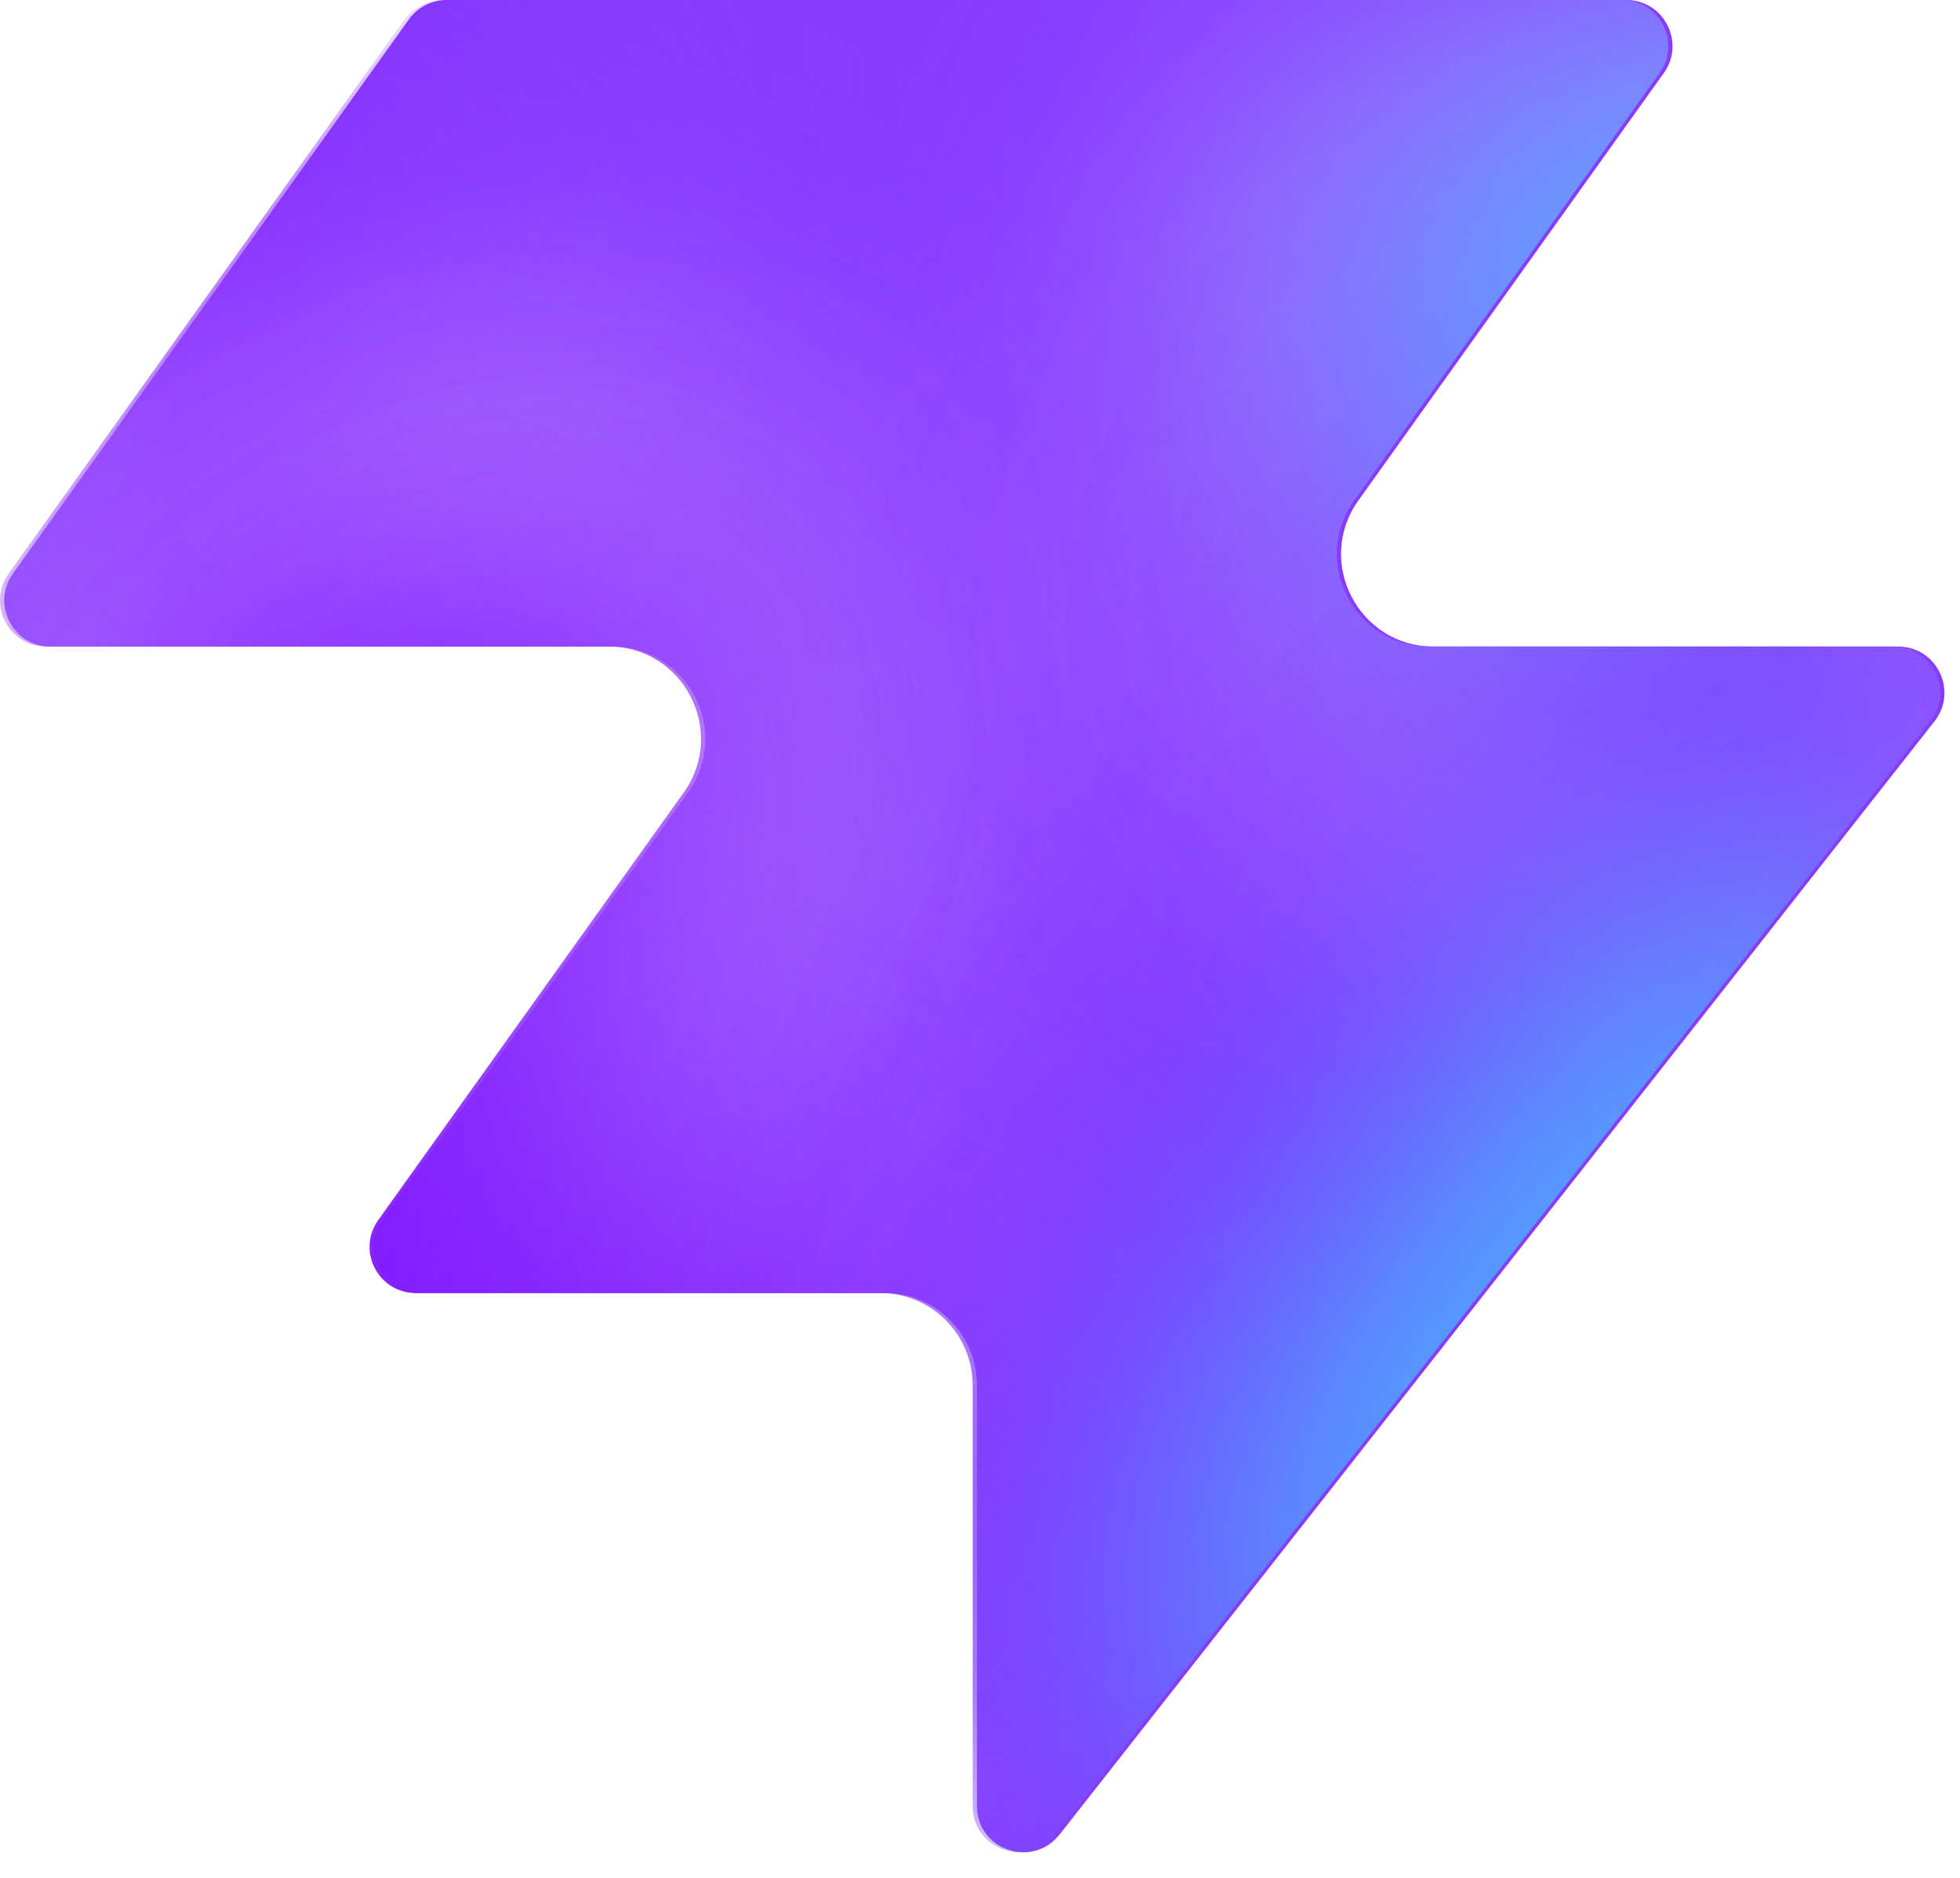
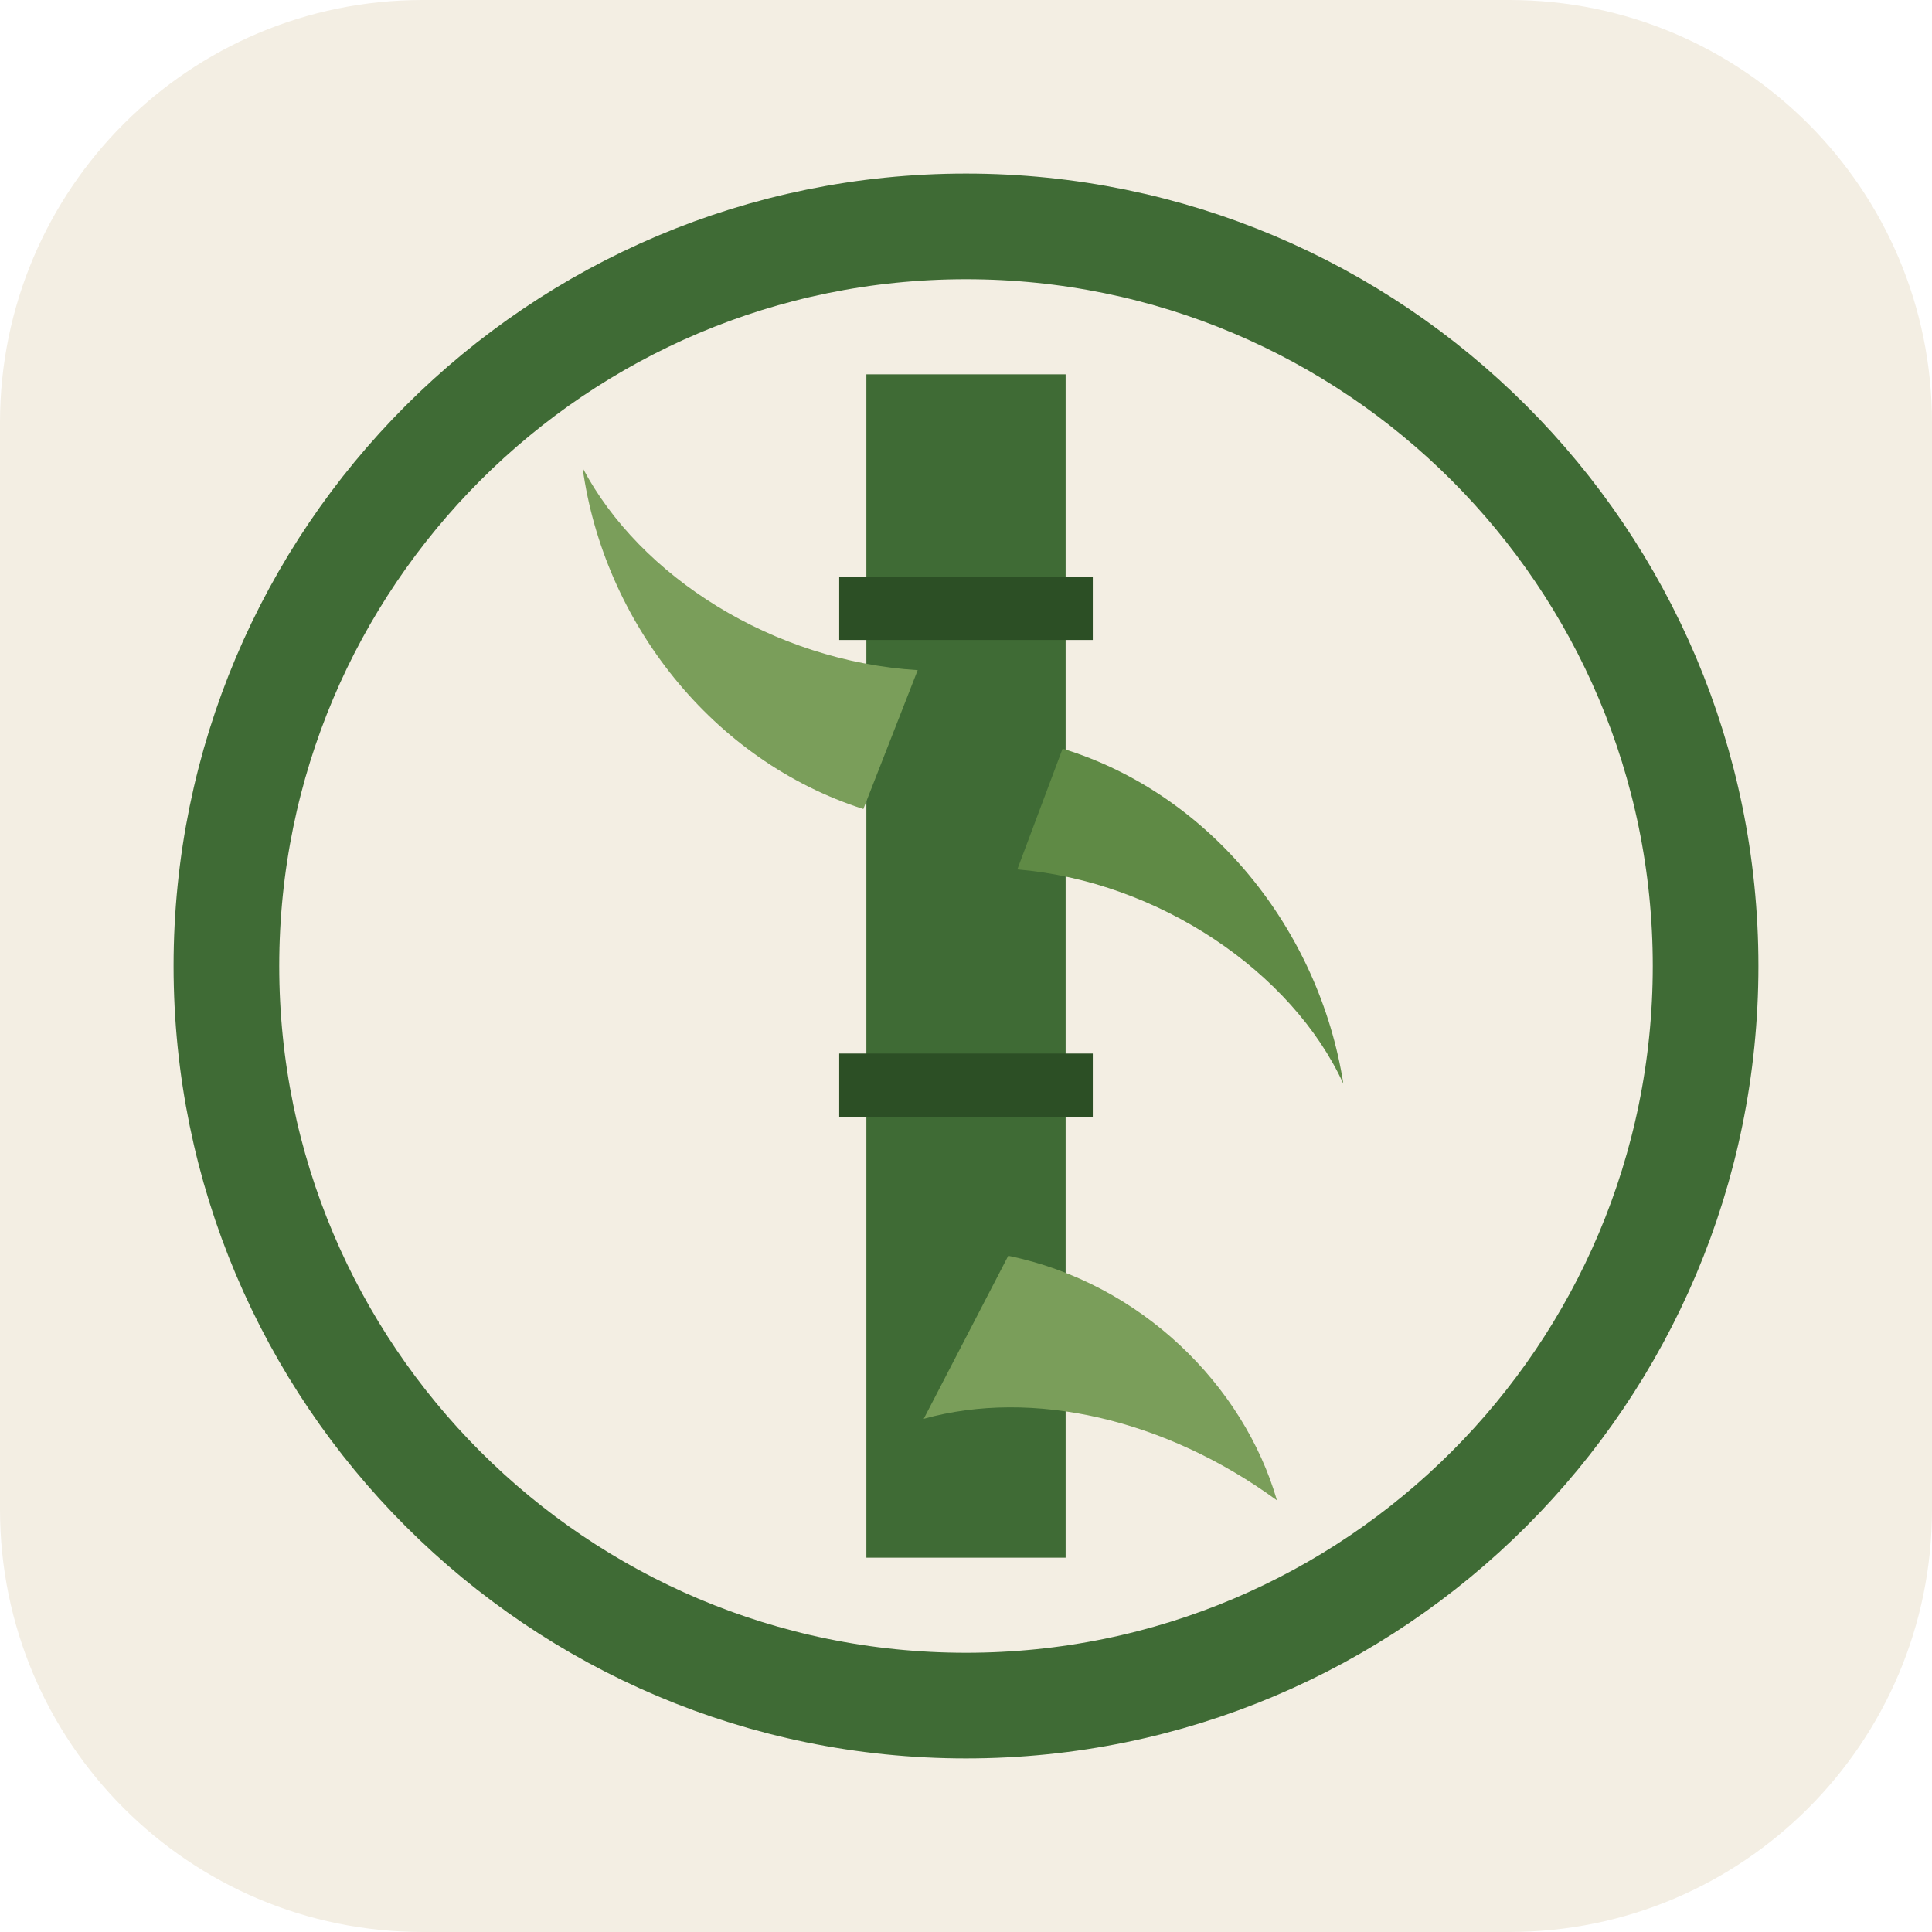
- <svg xmlns="http://www.w3.org/2000/svg" width="48" height="46" fill="none" viewBox="0 0 48 46">
-   <path fill="#863bff" d="M25.946 44.938c-.664.845-2.021.375-2.021-.698V33.937a2.26 2.26 0 0 0-2.262-2.262H10.287c-.92 0-1.456-1.04-.92-1.788l7.48-10.471c1.07-1.497 0-3.578-1.842-3.578H1.237c-.92 0-1.456-1.04-.92-1.788L10.013.474c.214-.297.556-.474.92-.474h28.894c.92 0 1.456 1.04.92 1.788l-7.48 10.471c-1.07 1.498 0 3.579 1.842 3.579h11.377c.943 0 1.473 1.088.89 1.83L25.947 44.94z" style="fill:#863bff;fill:color(display-p3 .525 .23 1);fill-opacity:1" />
-   <mask id="a" width="48" height="46" x="0" y="0" maskUnits="userSpaceOnUse" style="mask-type:alpha">
-     <path fill="#000" d="M25.842 44.938c-.664.844-2.021.375-2.021-.698V33.937a2.26 2.26 0 0 0-2.262-2.262H10.183c-.92 0-1.456-1.04-.92-1.788l7.48-10.471c1.07-1.498 0-3.579-1.842-3.579H1.133c-.92 0-1.456-1.04-.92-1.787L9.91.473c.214-.297.556-.474.92-.474h28.894c.92 0 1.456 1.04.92 1.788l-7.48 10.471c-1.07 1.498 0 3.578 1.842 3.578h11.377c.943 0 1.473 1.088.89 1.832L25.843 44.94z" style="fill:#000;fill-opacity:1" />
-   </mask>
-   <g mask="url(#a)">
-     <g filter="url(#b)">
-       <ellipse cx="5.508" cy="14.704" fill="#ede6ff" rx="5.508" ry="14.704" style="fill:#ede6ff;fill:color(display-p3 .927 .903 1);fill-opacity:1" transform="matrix(.00324 1 1 -.00324 -4.47 31.516)" />
-     </g>
-     <g filter="url(#c)">
-       <ellipse cx="10.399" cy="29.851" fill="#ede6ff" rx="10.399" ry="29.851" style="fill:#ede6ff;fill:color(display-p3 .927 .903 1);fill-opacity:1" transform="matrix(.00324 1 1 -.00324 -39.328 7.883)" />
-     </g>
-     <g filter="url(#d)">
-       <ellipse cx="5.508" cy="30.487" fill="#7e14ff" rx="5.508" ry="30.487" style="fill:#7e14ff;fill:color(display-p3 .492 .077 1);fill-opacity:1" transform="rotate(89.814 -25.913 -14.639)scale(1 -1)" />
-     </g>
-     <g filter="url(#e)">
-       <ellipse cx="5.508" cy="30.599" fill="#7e14ff" rx="5.508" ry="30.599" style="fill:#7e14ff;fill:color(display-p3 .492 .077 1);fill-opacity:1" transform="rotate(89.814 -32.644 -3.334)scale(1 -1)" />
-     </g>
-     <g filter="url(#f)">
-       <ellipse cx="5.508" cy="30.599" fill="#7e14ff" rx="5.508" ry="30.599" style="fill:#7e14ff;fill:color(display-p3 .492 .077 1);fill-opacity:1" transform="matrix(.00324 1 1 -.00324 -34.34 30.47)" />
-     </g>
-     <g filter="url(#g)">
-       <ellipse cx="14.072" cy="22.078" fill="#ede6ff" rx="14.072" ry="22.078" style="fill:#ede6ff;fill:color(display-p3 .927 .903 1);fill-opacity:1" transform="rotate(93.35 24.506 48.493)scale(-1 1)" />
-     </g>
-     <g filter="url(#h)">
-       <ellipse cx="3.47" cy="21.501" fill="#7e14ff" rx="3.47" ry="21.501" style="fill:#7e14ff;fill:color(display-p3 .492 .077 1);fill-opacity:1" transform="rotate(89.009 28.708 47.59)scale(-1 1)" />
-     </g>
-     <g filter="url(#i)">
-       <ellipse cx="3.47" cy="21.501" fill="#7e14ff" rx="3.47" ry="21.501" style="fill:#7e14ff;fill:color(display-p3 .492 .077 1);fill-opacity:1" transform="rotate(89.009 28.708 47.59)scale(-1 1)" />
-     </g>
-     <g filter="url(#j)">
-       <ellipse cx=".387" cy="8.972" fill="#7e14ff" rx="4.407" ry="29.108" style="fill:#7e14ff;fill:color(display-p3 .492 .077 1);fill-opacity:1" transform="rotate(39.51 .387 8.972)" />
-     </g>
-     <g filter="url(#k)">
-       <ellipse cx="47.523" cy="-6.092" fill="#7e14ff" rx="4.407" ry="29.108" style="fill:#7e14ff;fill:color(display-p3 .492 .077 1);fill-opacity:1" transform="rotate(37.892 47.523 -6.092)" />
-     </g>
-     <g filter="url(#l)">
-       <ellipse cx="41.412" cy="6.333" fill="#47bfff" rx="5.971" ry="9.665" style="fill:#47bfff;fill:color(display-p3 .28 .748 1);fill-opacity:1" transform="rotate(37.892 41.412 6.333)" />
-     </g>
-     <g filter="url(#m)">
-       <ellipse cx="-1.879" cy="38.332" fill="#7e14ff" rx="4.407" ry="29.108" style="fill:#7e14ff;fill:color(display-p3 .492 .077 1);fill-opacity:1" transform="rotate(37.892 -1.88 38.332)" />
-     </g>
-     <g filter="url(#n)">
-       <ellipse cx="-1.879" cy="38.332" fill="#7e14ff" rx="4.407" ry="29.108" style="fill:#7e14ff;fill:color(display-p3 .492 .077 1);fill-opacity:1" transform="rotate(37.892 -1.88 38.332)" />
-     </g>
-     <g filter="url(#o)">
-       <ellipse cx="35.651" cy="29.907" fill="#7e14ff" rx="4.407" ry="29.108" style="fill:#7e14ff;fill:color(display-p3 .492 .077 1);fill-opacity:1" transform="rotate(37.892 35.651 29.907)" />
-     </g>
-     <g filter="url(#p)">
-       <ellipse cx="38.418" cy="32.4" fill="#47bfff" rx="5.971" ry="15.297" style="fill:#47bfff;fill:color(display-p3 .28 .748 1);fill-opacity:1" transform="rotate(37.892 38.418 32.4)" />
-     </g>
-   </g>
-   <defs>
-     <filter id="b" width="60.045" height="41.654" x="-19.77" y="16.149" color-interpolation-filters="sRGB" filterUnits="userSpaceOnUse">
-       <feFlood flood-opacity="0" result="BackgroundImageFix" />
-       <feBlend in="SourceGraphic" in2="BackgroundImageFix" result="shape" />
-       <feGaussianBlur result="effect1_foregroundBlur_2002_17158" stdDeviation="7.659" />
-     </filter>
-     <filter id="c" width="90.34" height="51.437" x="-54.613" y="-7.533" color-interpolation-filters="sRGB" filterUnits="userSpaceOnUse">
-       <feFlood flood-opacity="0" result="BackgroundImageFix" />
-       <feBlend in="SourceGraphic" in2="BackgroundImageFix" result="shape" />
-       <feGaussianBlur result="effect1_foregroundBlur_2002_17158" stdDeviation="7.659" />
-     </filter>
-     <filter id="d" width="79.355" height="29.4" x="-49.64" y="2.03" color-interpolation-filters="sRGB" filterUnits="userSpaceOnUse">
-       <feFlood flood-opacity="0" result="BackgroundImageFix" />
-       <feBlend in="SourceGraphic" in2="BackgroundImageFix" result="shape" />
-       <feGaussianBlur result="effect1_foregroundBlur_2002_17158" stdDeviation="4.596" />
-     </filter>
-     <filter id="e" width="79.579" height="29.4" x="-45.045" y="20.029" color-interpolation-filters="sRGB" filterUnits="userSpaceOnUse">
-       <feFlood flood-opacity="0" result="BackgroundImageFix" />
-       <feBlend in="SourceGraphic" in2="BackgroundImageFix" result="shape" />
-       <feGaussianBlur result="effect1_foregroundBlur_2002_17158" stdDeviation="4.596" />
-     </filter>
-     <filter id="f" width="79.579" height="29.4" x="-43.513" y="21.178" color-interpolation-filters="sRGB" filterUnits="userSpaceOnUse">
-       <feFlood flood-opacity="0" result="BackgroundImageFix" />
-       <feBlend in="SourceGraphic" in2="BackgroundImageFix" result="shape" />
-       <feGaussianBlur result="effect1_foregroundBlur_2002_17158" stdDeviation="4.596" />
-     </filter>
-     <filter id="g" width="74.749" height="58.852" x="15.756" y="-17.901" color-interpolation-filters="sRGB" filterUnits="userSpaceOnUse">
-       <feFlood flood-opacity="0" result="BackgroundImageFix" />
-       <feBlend in="SourceGraphic" in2="BackgroundImageFix" result="shape" />
-       <feGaussianBlur result="effect1_foregroundBlur_2002_17158" stdDeviation="7.659" />
-     </filter>
-     <filter id="h" width="61.377" height="25.362" x="23.548" y="2.284" color-interpolation-filters="sRGB" filterUnits="userSpaceOnUse">
-       <feFlood flood-opacity="0" result="BackgroundImageFix" />
-       <feBlend in="SourceGraphic" in2="BackgroundImageFix" result="shape" />
-       <feGaussianBlur result="effect1_foregroundBlur_2002_17158" stdDeviation="4.596" />
-     </filter>
-     <filter id="i" width="61.377" height="25.362" x="23.548" y="2.284" color-interpolation-filters="sRGB" filterUnits="userSpaceOnUse">
-       <feFlood flood-opacity="0" result="BackgroundImageFix" />
-       <feBlend in="SourceGraphic" in2="BackgroundImageFix" result="shape" />
-       <feGaussianBlur result="effect1_foregroundBlur_2002_17158" stdDeviation="4.596" />
-     </filter>
-     <filter id="j" width="56.045" height="63.649" x="-27.636" y="-22.853" color-interpolation-filters="sRGB" filterUnits="userSpaceOnUse">
-       <feFlood flood-opacity="0" result="BackgroundImageFix" />
-       <feBlend in="SourceGraphic" in2="BackgroundImageFix" result="shape" />
-       <feGaussianBlur result="effect1_foregroundBlur_2002_17158" stdDeviation="4.596" />
-     </filter>
-     <filter id="k" width="54.814" height="64.646" x="20.116" y="-38.415" color-interpolation-filters="sRGB" filterUnits="userSpaceOnUse">
-       <feFlood flood-opacity="0" result="BackgroundImageFix" />
-       <feBlend in="SourceGraphic" in2="BackgroundImageFix" result="shape" />
-       <feGaussianBlur result="effect1_foregroundBlur_2002_17158" stdDeviation="4.596" />
-     </filter>
-     <filter id="l" width="33.541" height="35.313" x="24.641" y="-11.323" color-interpolation-filters="sRGB" filterUnits="userSpaceOnUse">
-       <feFlood flood-opacity="0" result="BackgroundImageFix" />
-       <feBlend in="SourceGraphic" in2="BackgroundImageFix" result="shape" />
-       <feGaussianBlur result="effect1_foregroundBlur_2002_17158" stdDeviation="4.596" />
-     </filter>
-     <filter id="m" width="54.814" height="64.646" x="-29.286" y="6.009" color-interpolation-filters="sRGB" filterUnits="userSpaceOnUse">
-       <feFlood flood-opacity="0" result="BackgroundImageFix" />
-       <feBlend in="SourceGraphic" in2="BackgroundImageFix" result="shape" />
-       <feGaussianBlur result="effect1_foregroundBlur_2002_17158" stdDeviation="4.596" />
-     </filter>
-     <filter id="n" width="54.814" height="64.646" x="-29.286" y="6.009" color-interpolation-filters="sRGB" filterUnits="userSpaceOnUse">
-       <feFlood flood-opacity="0" result="BackgroundImageFix" />
-       <feBlend in="SourceGraphic" in2="BackgroundImageFix" result="shape" />
-       <feGaussianBlur result="effect1_foregroundBlur_2002_17158" stdDeviation="4.596" />
-     </filter>
-     <filter id="o" width="54.814" height="64.646" x="8.244" y="-2.416" color-interpolation-filters="sRGB" filterUnits="userSpaceOnUse">
-       <feFlood flood-opacity="0" result="BackgroundImageFix" />
-       <feBlend in="SourceGraphic" in2="BackgroundImageFix" result="shape" />
-       <feGaussianBlur result="effect1_foregroundBlur_2002_17158" stdDeviation="4.596" />
-     </filter>
-     <filter id="p" width="39.409" height="43.623" x="18.713" y="10.588" color-interpolation-filters="sRGB" filterUnits="userSpaceOnUse">
-       <feFlood flood-opacity="0" result="BackgroundImageFix" />
-       <feBlend in="SourceGraphic" in2="BackgroundImageFix" result="shape" />
-       <feGaussianBlur result="effect1_foregroundBlur_2002_17158" stdDeviation="4.596" />
-     </filter>
-   </defs>
+ <svg xmlns="http://www.w3.org/2000/svg" viewBox="0 0 32 32" role="img" aria-label="iBamboo">
+   <rect width="32" height="32" rx="7" fill="#f3eee3" />
+   <circle cx="16" cy="16" r="12.25" fill="none" stroke="#3f6b35" stroke-width="1.75" />
+   <path fill="#3f6b35" d="M14.35 6.2h3.3v3.55h-3.3V6.2zm0 4.35h3.3v7.1h-3.3v-7.1zm0 7.9h3.3v7.35h-3.3V18.45z" />
+   <path fill="#2c4f25" d="M13.9 9.55h4.2v1.05h-4.2V9.55zm0 7.9h4.2v1.05h-4.2v-1.05z" />
+   <path fill="#7a9e5a" d="M15.2 11.1c-2.4-.15-4.6-1.55-5.55-3.35.35 2.55 2.15 4.85 4.65 5.65l.9-2.3z" />
+   <path fill="#5f8a45" d="M16.85 14.4c2.35.2 4.55 1.7 5.4 3.55-.4-2.55-2.2-4.8-4.65-5.55l-.75 2z" />
+   <path fill="#7a9e5a" d="M16.7 20.8c2.2.45 3.9 2.15 4.45 4.05-1.85-1.35-4.05-1.85-5.85-1.35l1.4-2.7z" />
</svg>
